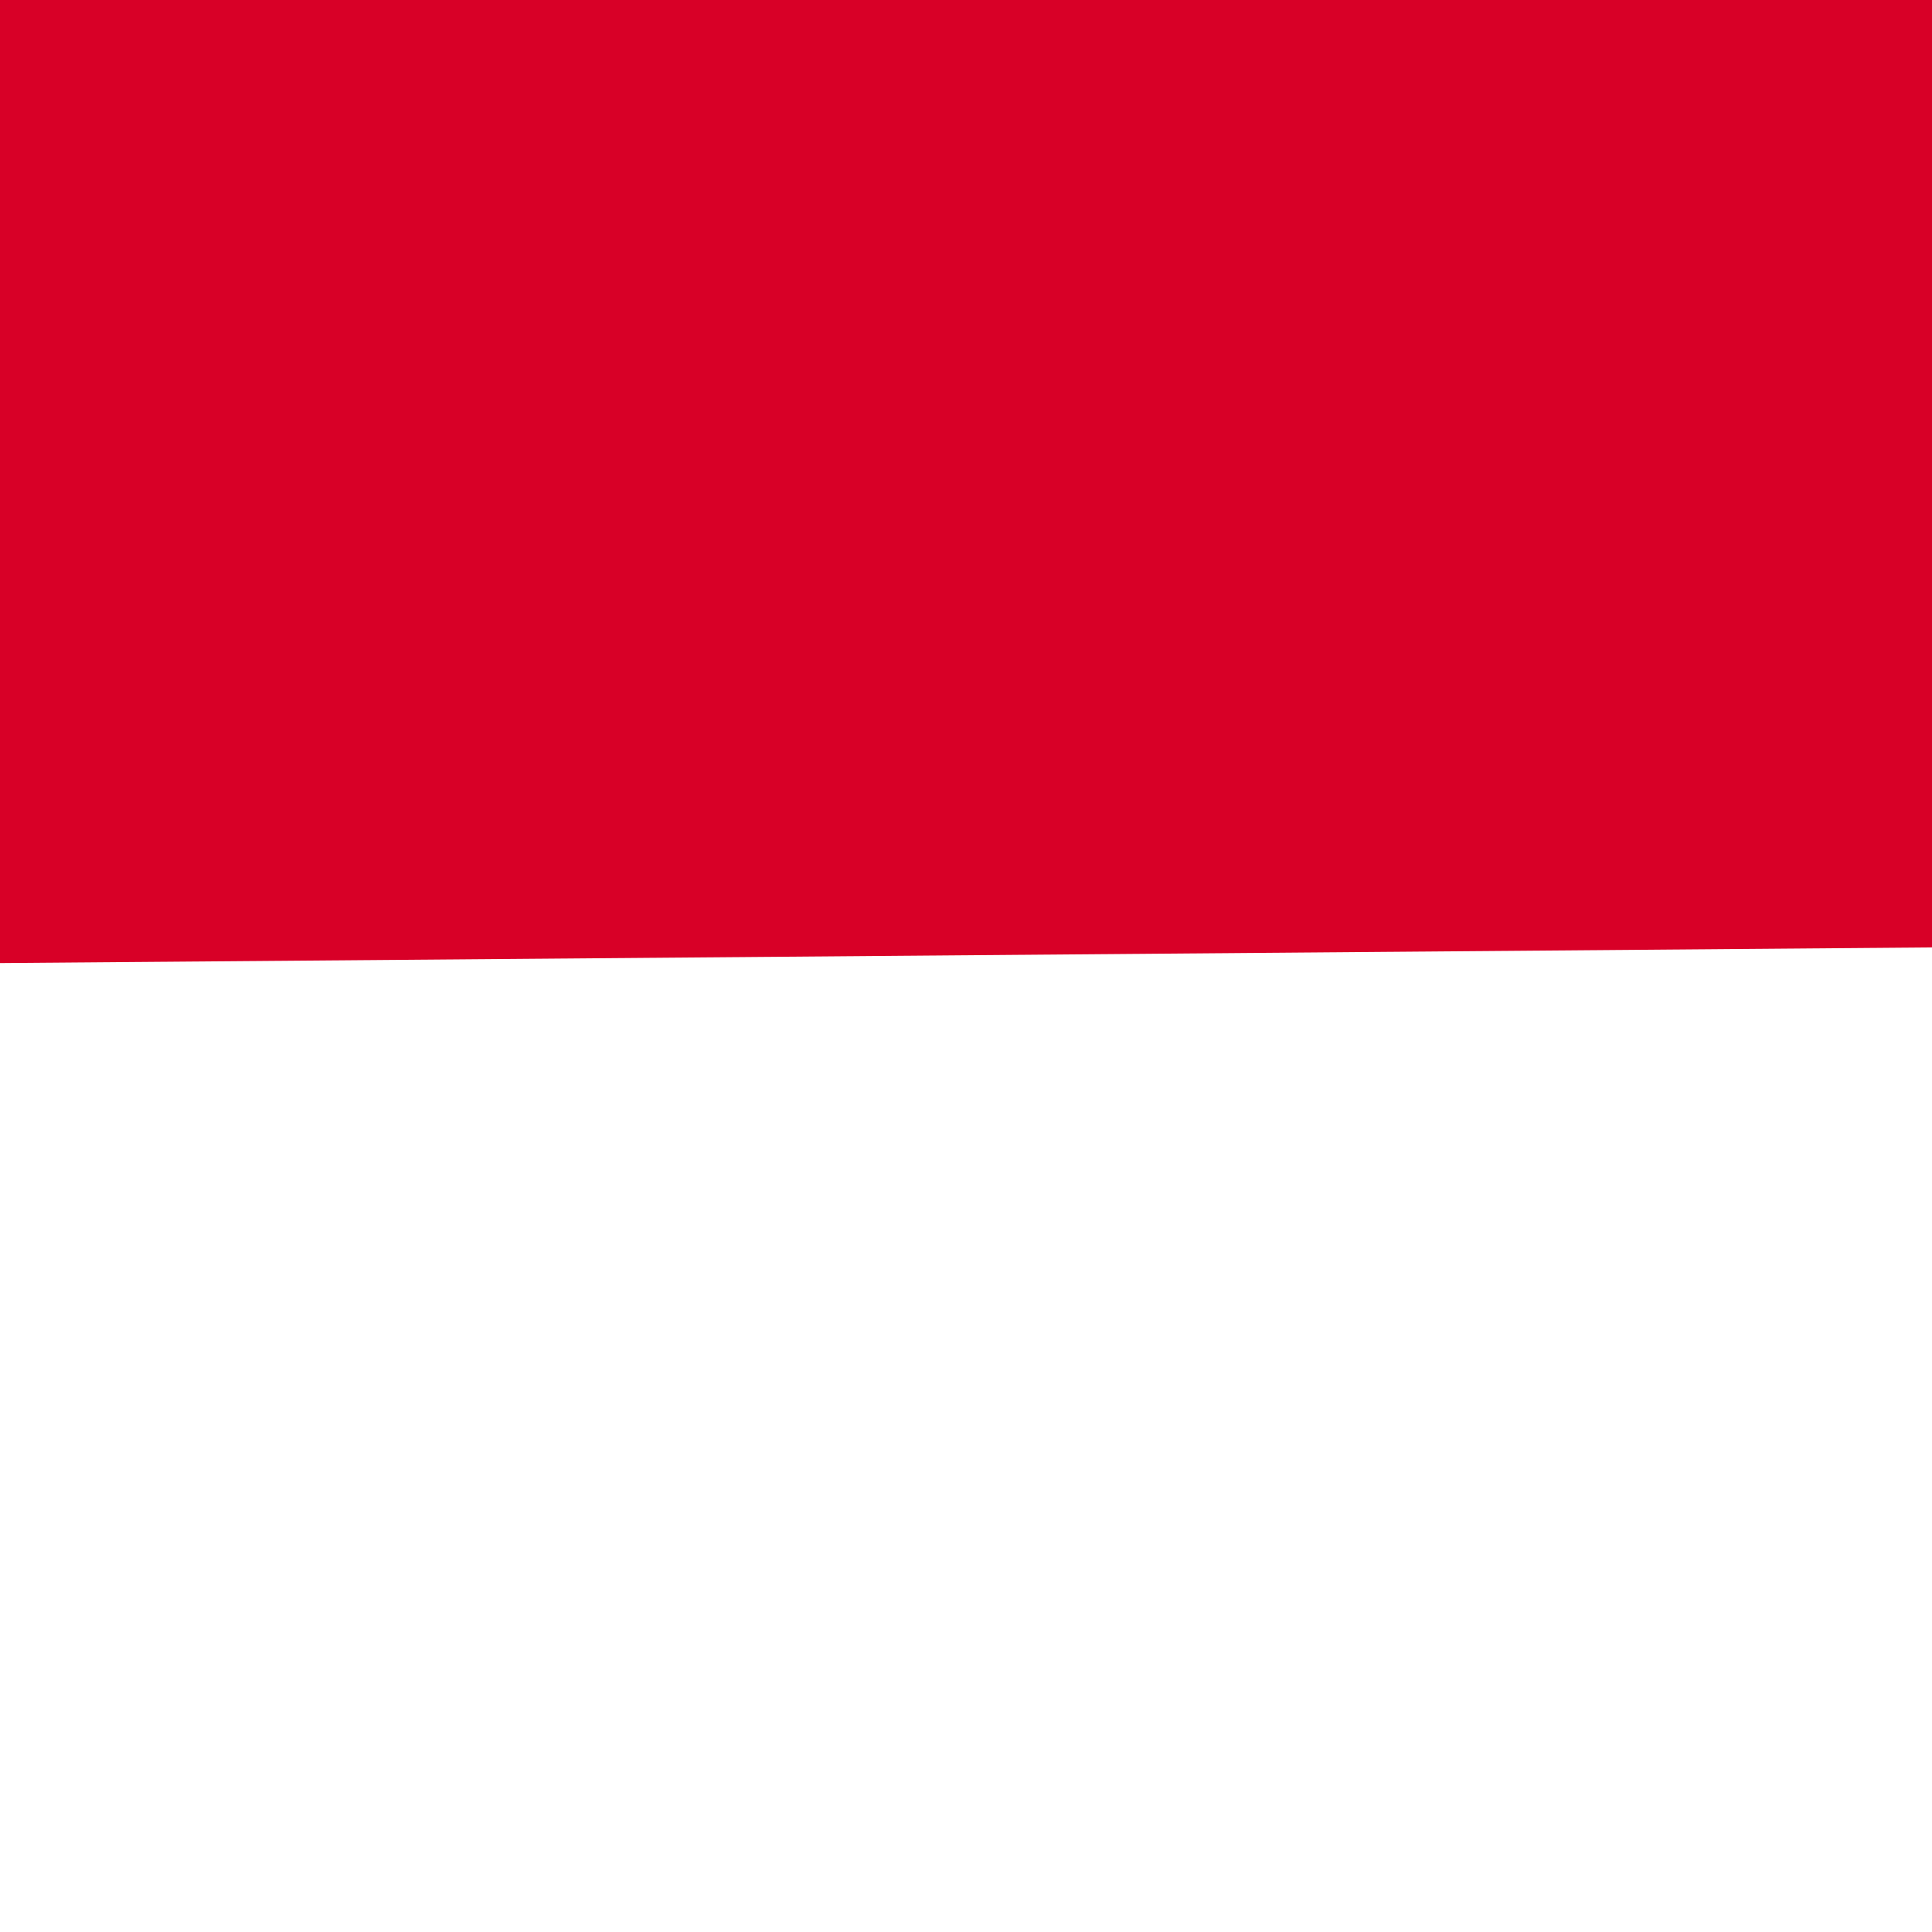
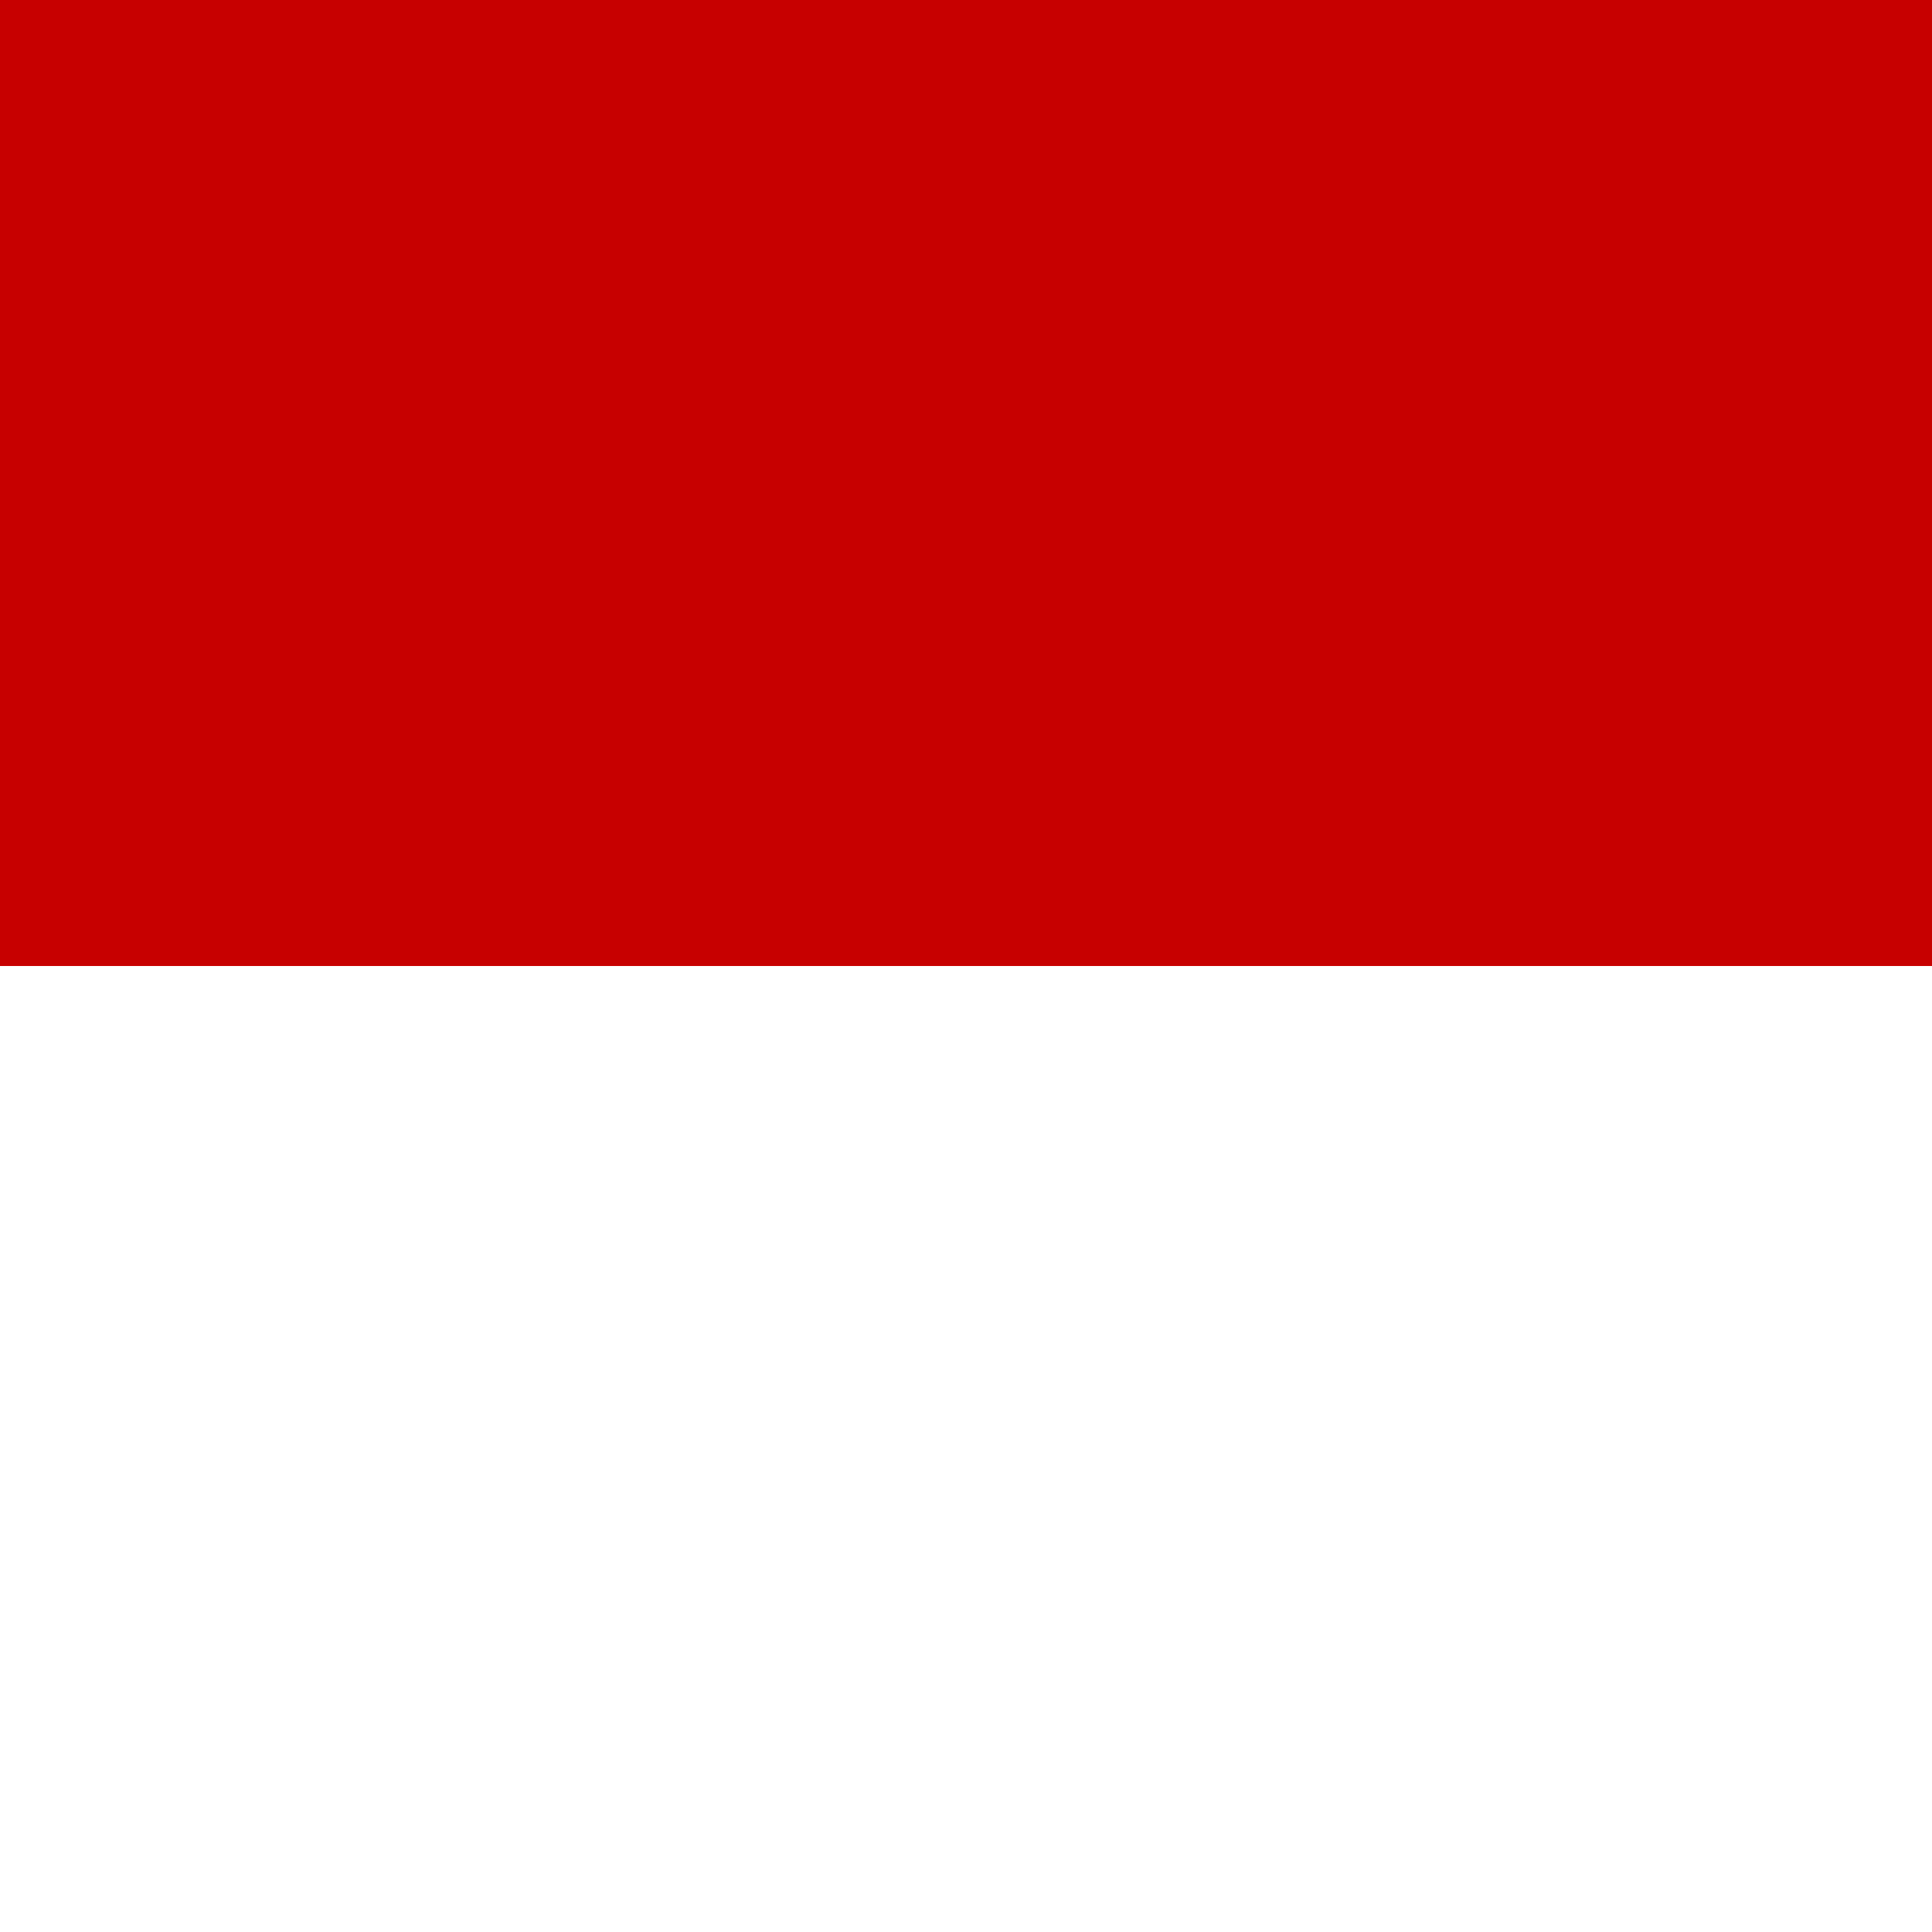
<svg xmlns="http://www.w3.org/2000/svg" viewBox="85.333 85.333 341.333 341.333">
-   <rect y="85.34" fill="#FFFFFF" width="512" height="341.326" />
-   <polygon fill="#D80027" points="512,85.334 512,252.024 0,256.175 0,85.334 " />
+   <rect y="85.333" fill="#FFFFFF" width="512" height="341.333" />
+   <rect y="85.333" fill="#c70000" width="512" height="170.667" />
</svg>
